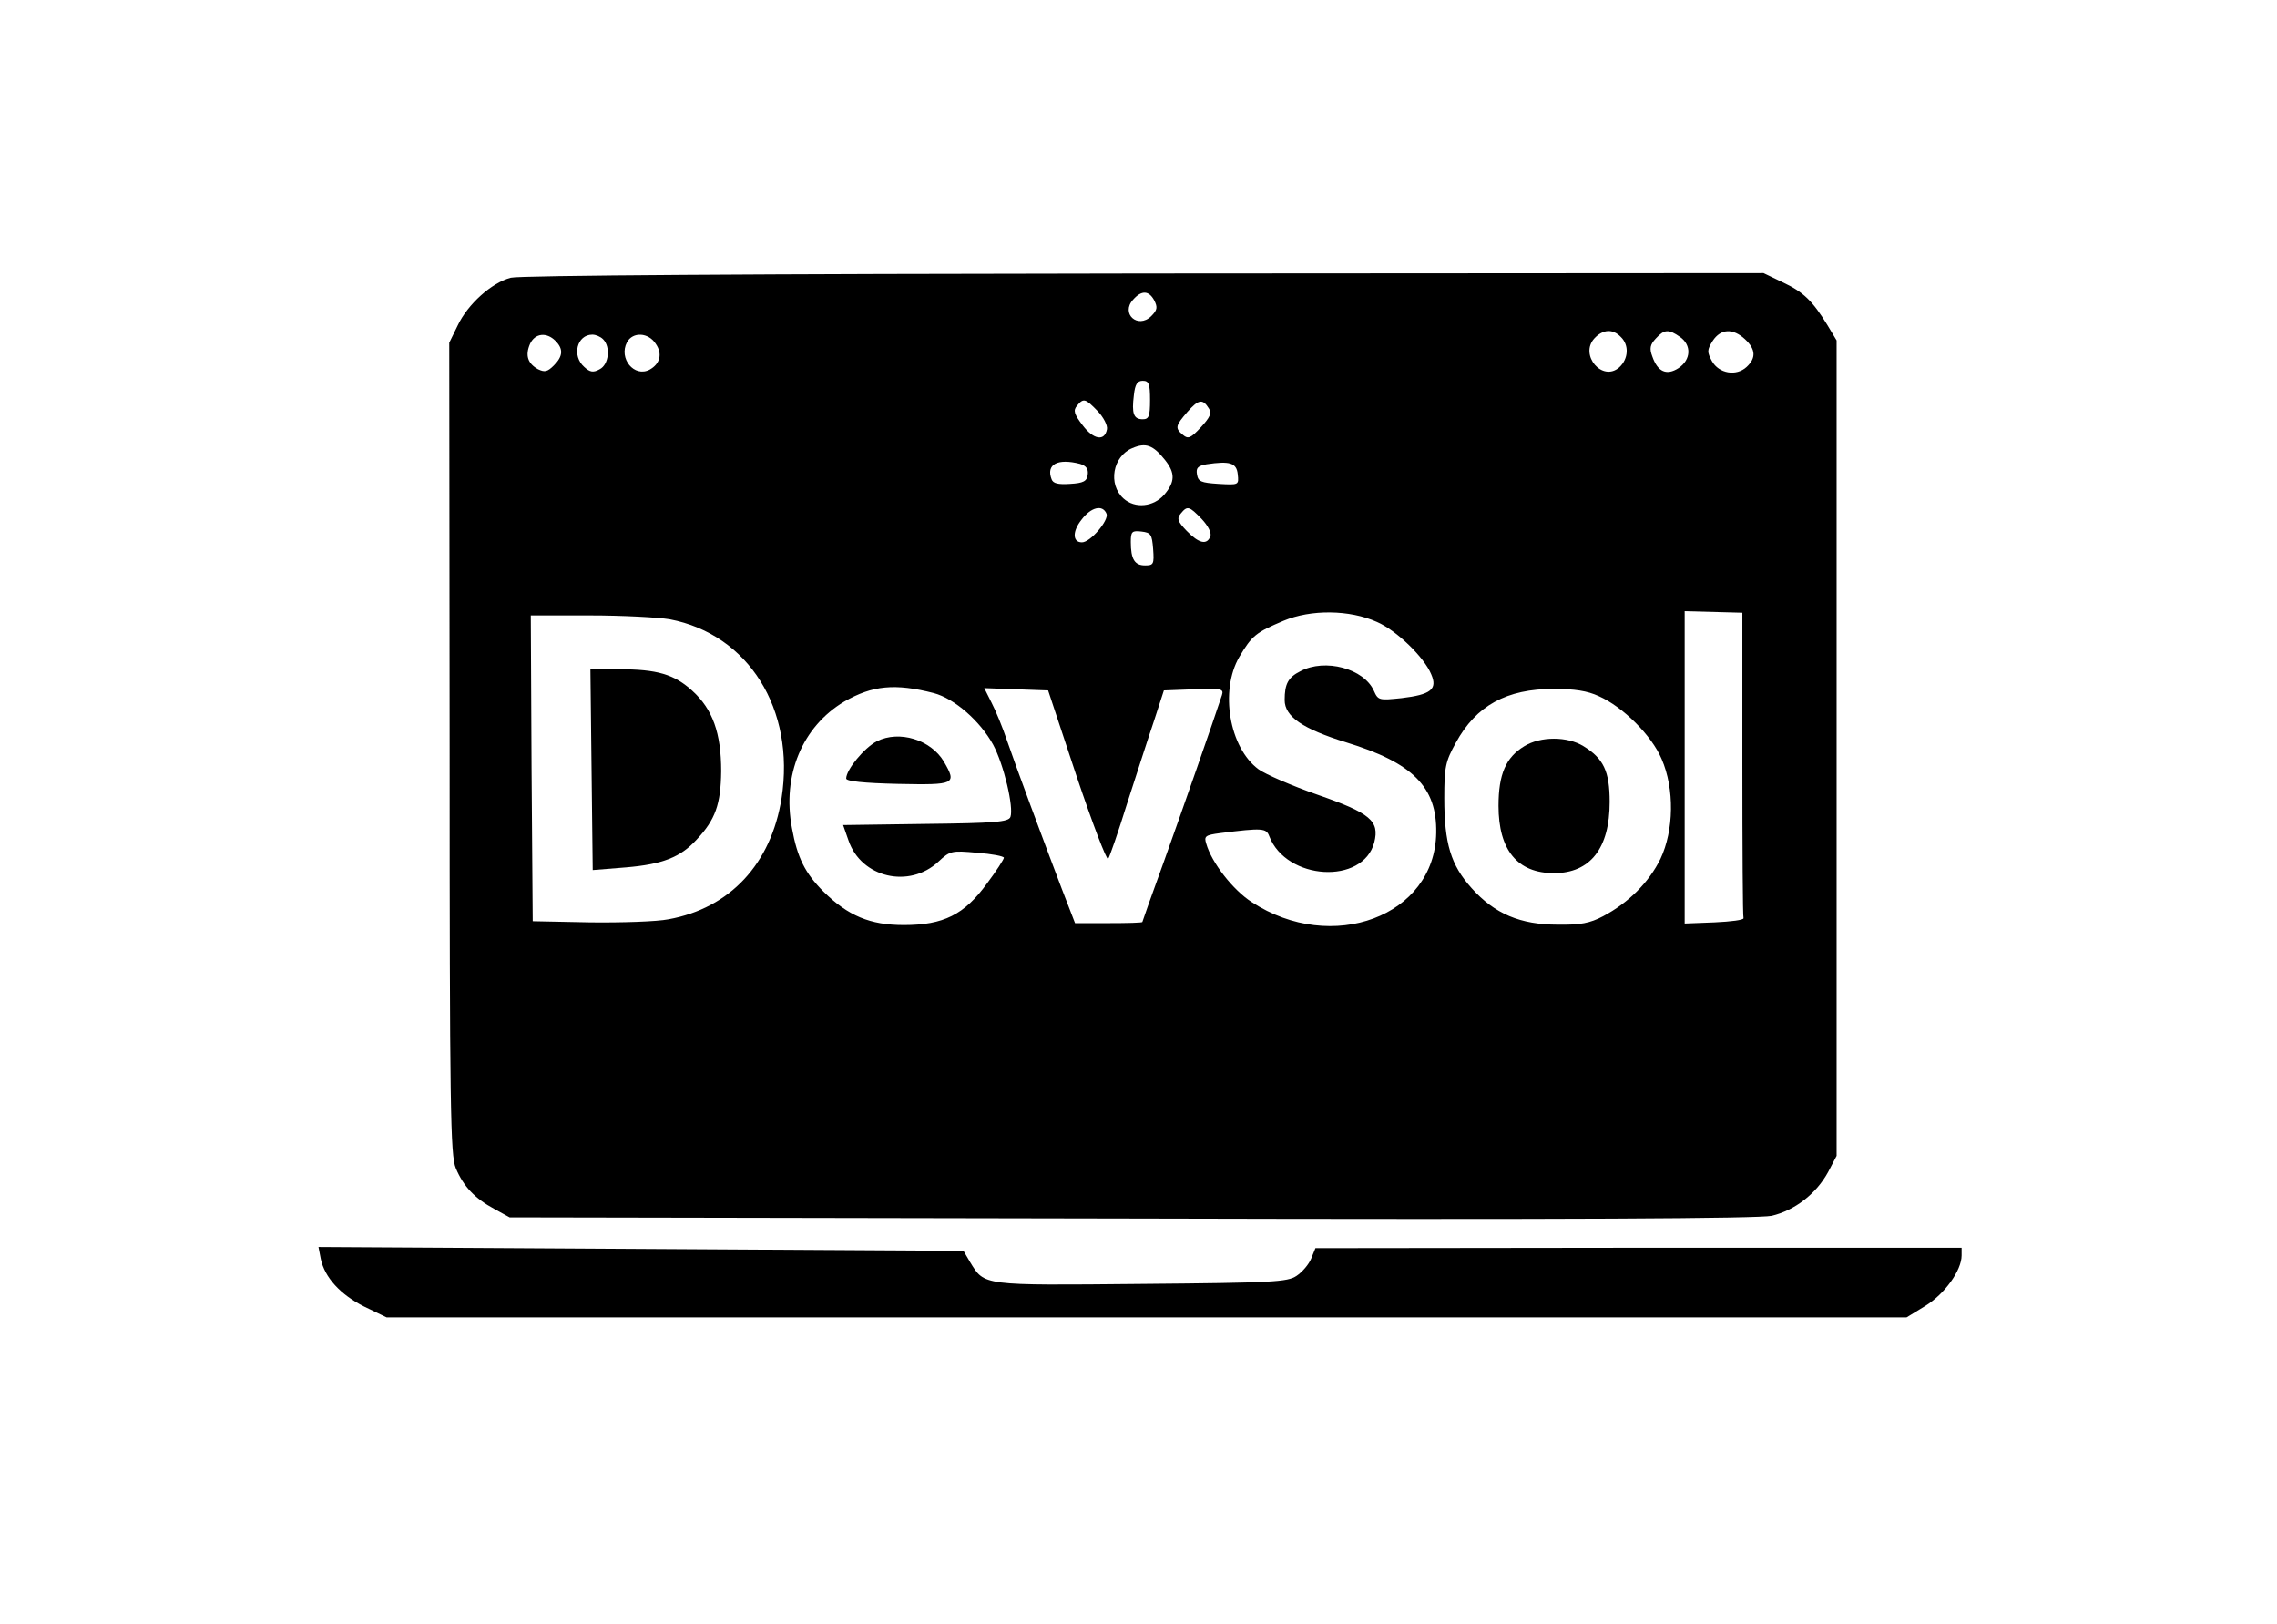
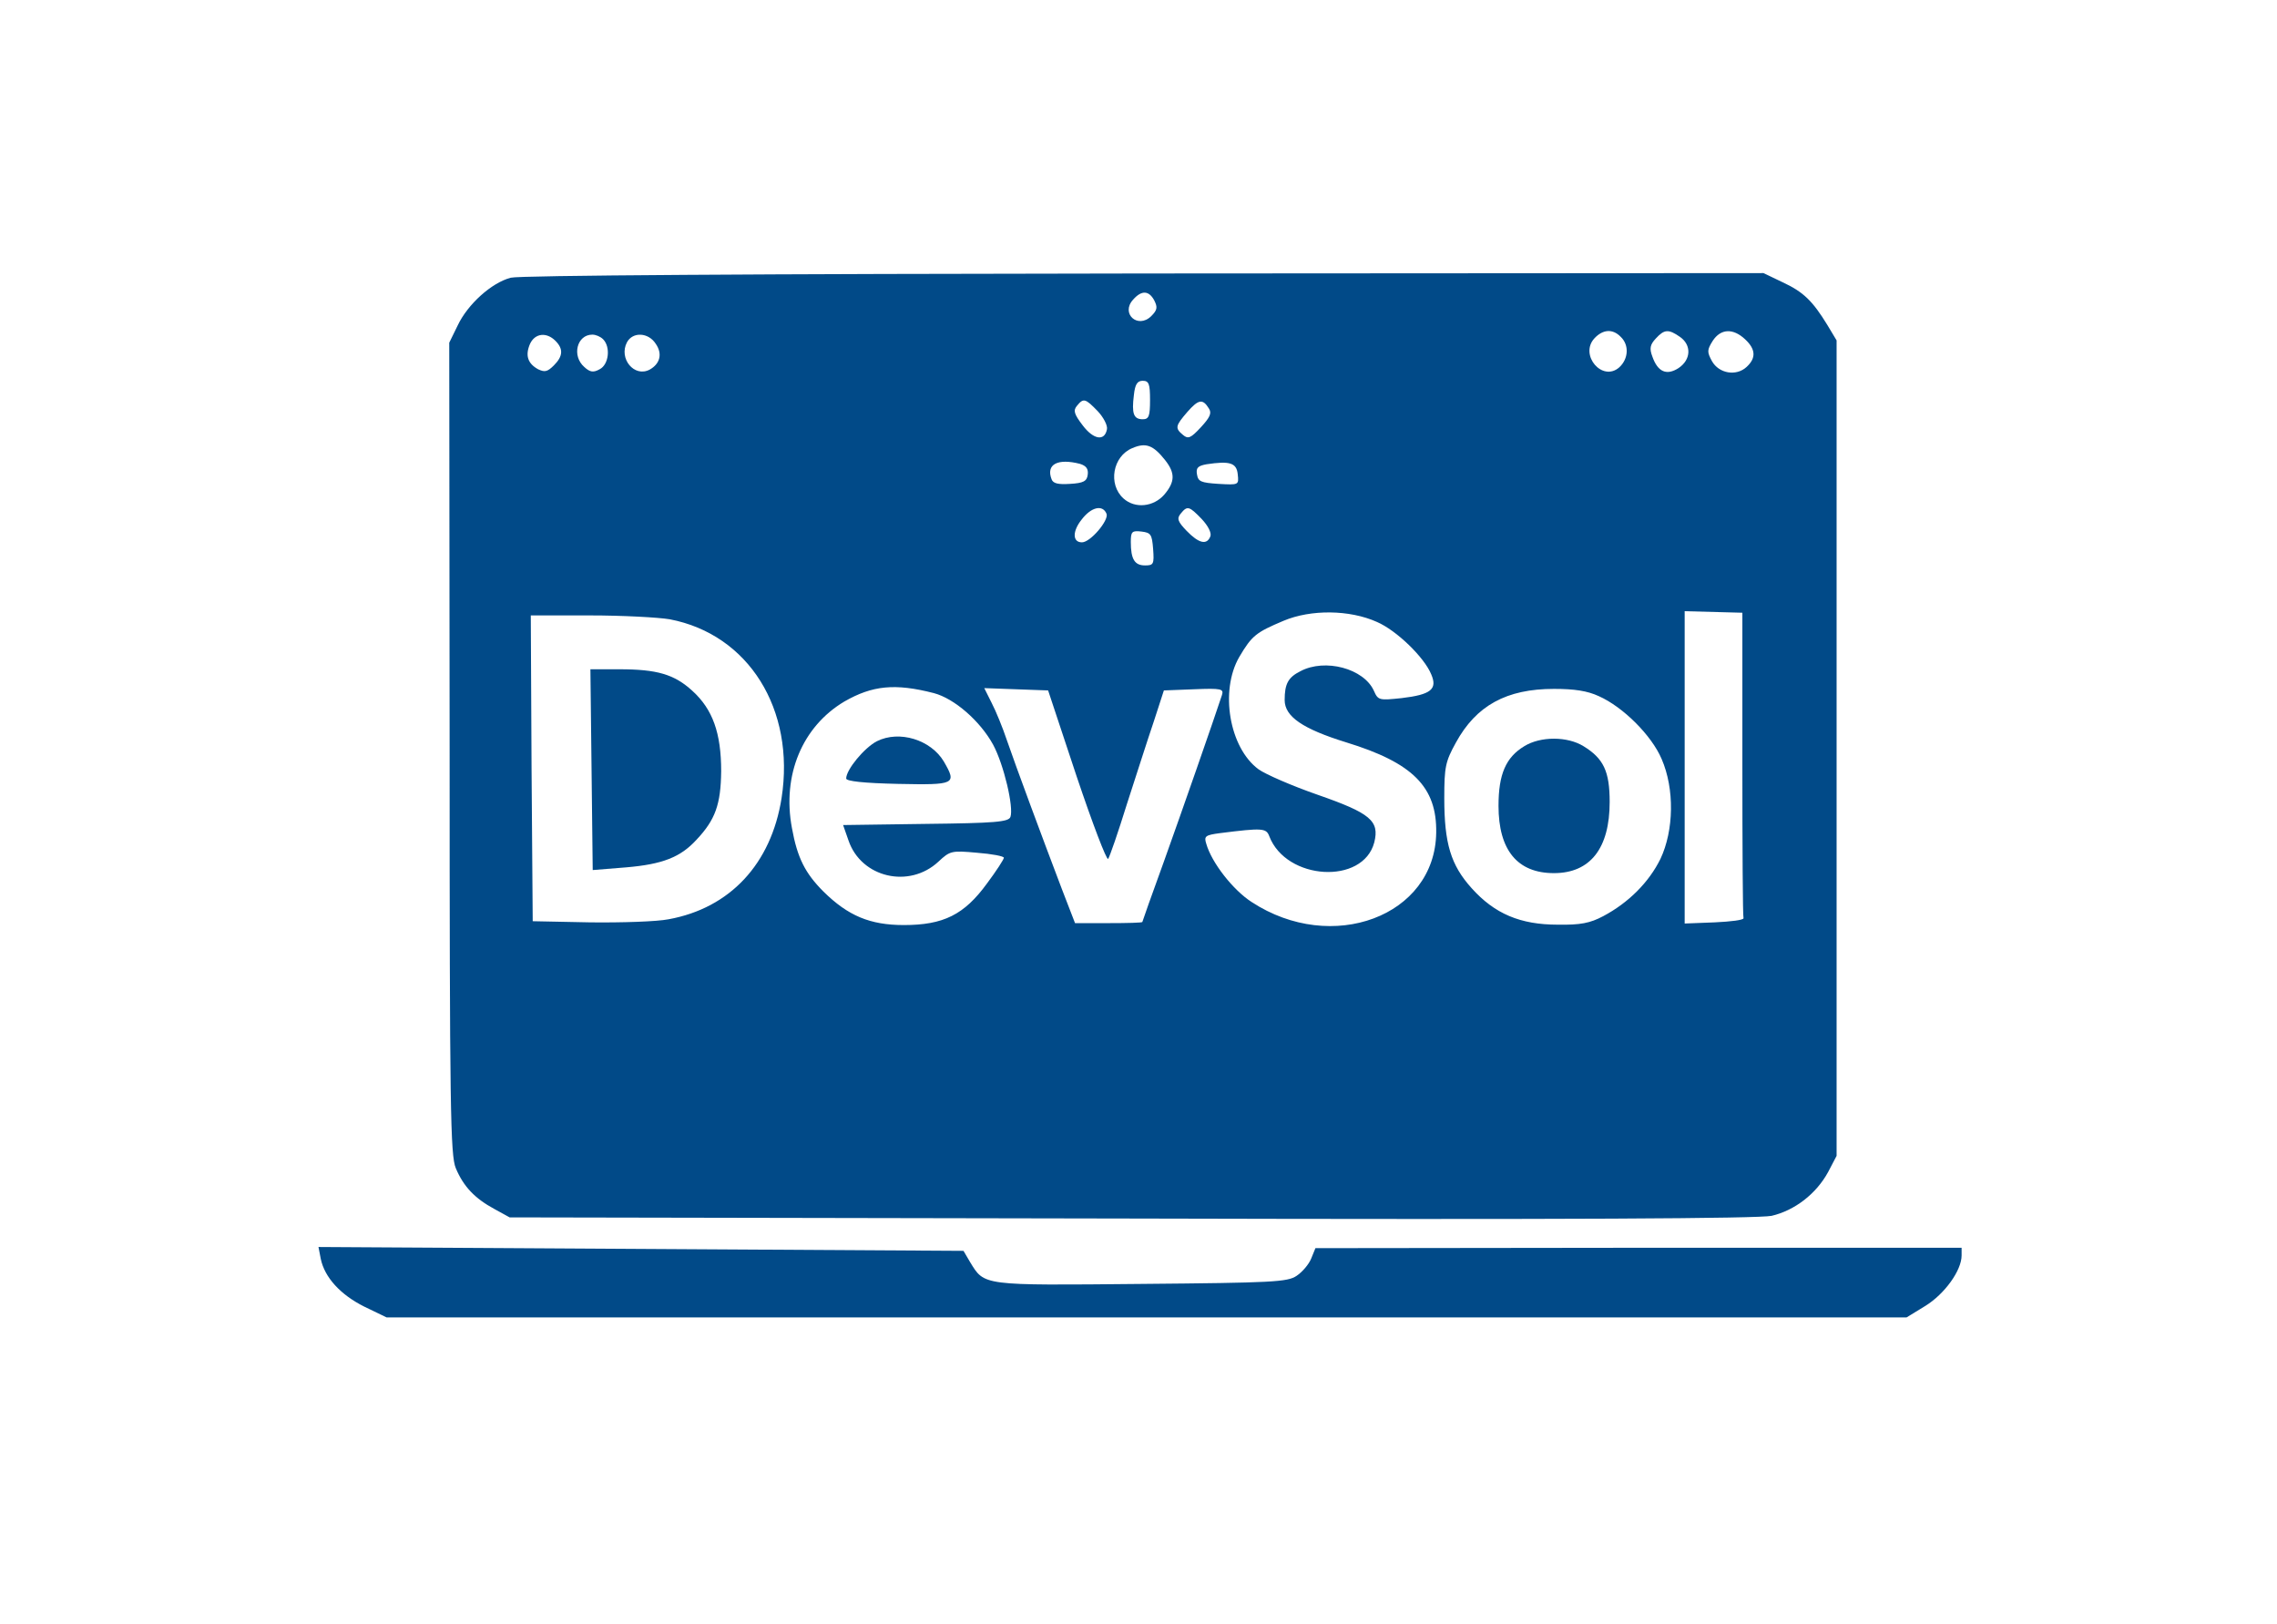
<svg xmlns="http://www.w3.org/2000/svg" version="1.0" width="592pt" height="422pt" viewBox="0 0 592 422" preserveAspectRatio="xMidYMid meet">
-   <g transform="translate(0,422) scale(0.1,-0.1)" fill="#000000" stroke="none">
+   <g transform="translate(0,422) scale(0.1,-0.1)" fill="#014A88" stroke="none">
    <path d="M1328 3498 c-50 -13 -112 -69 -138 -124 l-22 -45 1 -1054 c0 -936 2 -1059 16 -1092 20 -48 50 -79 100 -106 l40 -22 1615 -3 c1157 -3 1629 0 1666 7 60 14 116 57 147 114 l22 42 0 1060 0 1060 -24 40 c-38 62 -62 86 -116 111 l-50 24 -1610 -1 c-1011 -1 -1624 -5 -1647 -11z m1673 -59 c9 -18 8 -25 -8 -41 -35 -34 -80 7 -47 43 22 25 41 24 55 -2z m1213 -95 c22 -21 20 -57 -4 -79 -44 -39 -104 32 -65 75 22 24 48 26 69 4z m154 0 c30 -21 29 -59 -4 -81 -31 -20 -54 -10 -68 30 -8 21 -6 31 9 47 22 24 33 25 63 4z m169 -6 c28 -26 29 -49 4 -72 -27 -25 -72 -17 -90 15 -13 24 -13 29 2 53 21 32 53 33 84 4z m-3093 -4 c21 -21 20 -40 -4 -64 -17 -17 -24 -18 -41 -10 -27 15 -34 36 -21 66 13 28 43 31 66 8z m124 4 c20 -20 15 -66 -9 -78 -16 -9 -25 -8 -40 6 -33 29 -19 84 21 84 9 0 21 -5 28 -12z m137 -12 c18 -26 11 -52 -16 -67 -40 -21 -81 29 -59 71 15 28 56 26 75 -4z m1285 -146 c0 -42 -3 -50 -19 -50 -24 0 -29 15 -23 63 3 28 9 37 23 37 16 0 19 -8 19 -50z m-136 -29 c15 -16 26 -37 24 -47 -6 -32 -35 -27 -63 10 -23 30 -25 39 -15 51 17 21 22 19 54 -14z m289 7 c8 -12 3 -23 -21 -49 -26 -28 -33 -31 -46 -20 -22 18 -20 24 11 60 29 33 40 35 56 9z m-114 -134 c27 -34 26 -57 -2 -90 -28 -32 -76 -37 -106 -10 -41 37 -28 110 23 131 35 15 54 8 85 -31z m-221 -10 c16 -5 22 -13 20 -28 -2 -17 -11 -22 -46 -24 -31 -2 -44 1 -48 12 -15 39 16 55 74 40z m410 -27 c3 -28 3 -28 -50 -25 -46 3 -53 6 -56 25 -3 17 3 22 25 26 60 9 78 4 81 -26z m-341 -103 c6 -17 -42 -74 -64 -74 -25 0 -25 29 -1 59 25 33 55 40 65 15z m247 -13 c17 -18 26 -36 23 -45 -9 -24 -30 -19 -62 14 -23 24 -26 32 -15 45 17 21 22 19 54 -14z m-126 -78 c3 -40 1 -43 -21 -43 -27 0 -37 16 -37 61 0 27 3 30 28 27 24 -3 27 -7 30 -45z m582 -190 c51 -22 123 -92 141 -136 17 -39 -1 -53 -77 -62 -58 -6 -61 -6 -72 19 -26 58 -127 85 -191 51 -32 -16 -41 -33 -41 -75 0 -43 47 -75 160 -110 173 -53 236 -116 234 -235 -3 -217 -271 -317 -480 -180 -48 31 -104 102 -118 152 -6 19 -2 22 36 27 111 14 120 13 128 -8 44 -115 244 -127 273 -16 14 56 -10 76 -148 124 -66 23 -135 53 -153 66 -76 56 -101 204 -50 292 33 56 44 64 115 94 71 30 172 29 243 -3z m950 -369 c0 -217 1 -397 3 -401 1 -5 -33 -9 -75 -11 l-78 -3 0 406 0 406 75 -2 75 -2 0 -393z m-2789 376 c205 -39 327 -234 291 -465 -27 -171 -134 -286 -294 -315 -30 -6 -122 -9 -204 -8 l-149 3 -3 398 -2 397 154 0 c84 0 177 -5 207 -10z m687 -192 c53 -14 120 -72 154 -134 28 -52 54 -163 45 -188 -5 -13 -40 -16 -221 -18 l-214 -3 14 -40 c33 -97 158 -126 234 -55 30 28 34 29 100 23 39 -3 70 -9 70 -13 0 -4 -20 -35 -44 -67 -59 -81 -113 -108 -216 -108 -88 0 -145 24 -209 87 -48 48 -68 88 -82 165 -26 138 27 264 136 329 73 42 132 48 233 22z m371 -216 c41 -122 78 -219 82 -215 4 5 26 69 49 143 24 74 55 171 70 215 l26 80 78 3 c72 3 78 1 73 -15 -21 -64 -104 -302 -151 -433 -31 -85 -56 -156 -56 -157 0 -2 -39 -3 -88 -3 l-87 0 -34 88 c-51 134 -120 320 -143 387 -11 33 -29 77 -40 98 l-19 38 83 -3 83 -3 74 -223z m1358 208 c63 -28 137 -102 163 -163 34 -78 32 -186 -3 -260 -30 -61 -83 -114 -149 -149 -34 -18 -59 -23 -118 -22 -97 0 -164 28 -224 95 -54 60 -71 116 -71 234 0 81 3 95 30 144 53 97 132 140 255 140 53 0 87 -5 117 -19z" />
    <path d="M1538 2219 l3 -261 87 7 c94 8 141 26 183 72 49 52 63 92 64 178 0 99 -22 161 -75 209 -47 43 -92 56 -190 56 l-75 0 3 -261z" />
    <path d="M2280 2293 c-33 -17 -80 -74 -80 -97 0 -7 45 -12 135 -14 149 -3 153 -1 119 58 -34 57 -116 82 -174 53z" />
    <path d="M3963 2280 c-48 -29 -67 -73 -67 -155 0 -115 49 -175 144 -175 95 0 145 65 145 185 0 80 -16 113 -68 145 -42 26 -112 26 -154 0z" />
    <path d="M834 947 c10 -48 51 -93 113 -124 l58 -28 1976 0 1976 0 49 30 c50 31 94 92 94 131 l0 20 -840 0 -840 -1 -11 -27 c-6 -15 -23 -35 -38 -45 -24 -16 -60 -18 -404 -21 -416 -4 -407 -5 -445 57 l-17 29 -839 5 -838 5 6 -31z" />
  </g>
</svg>
